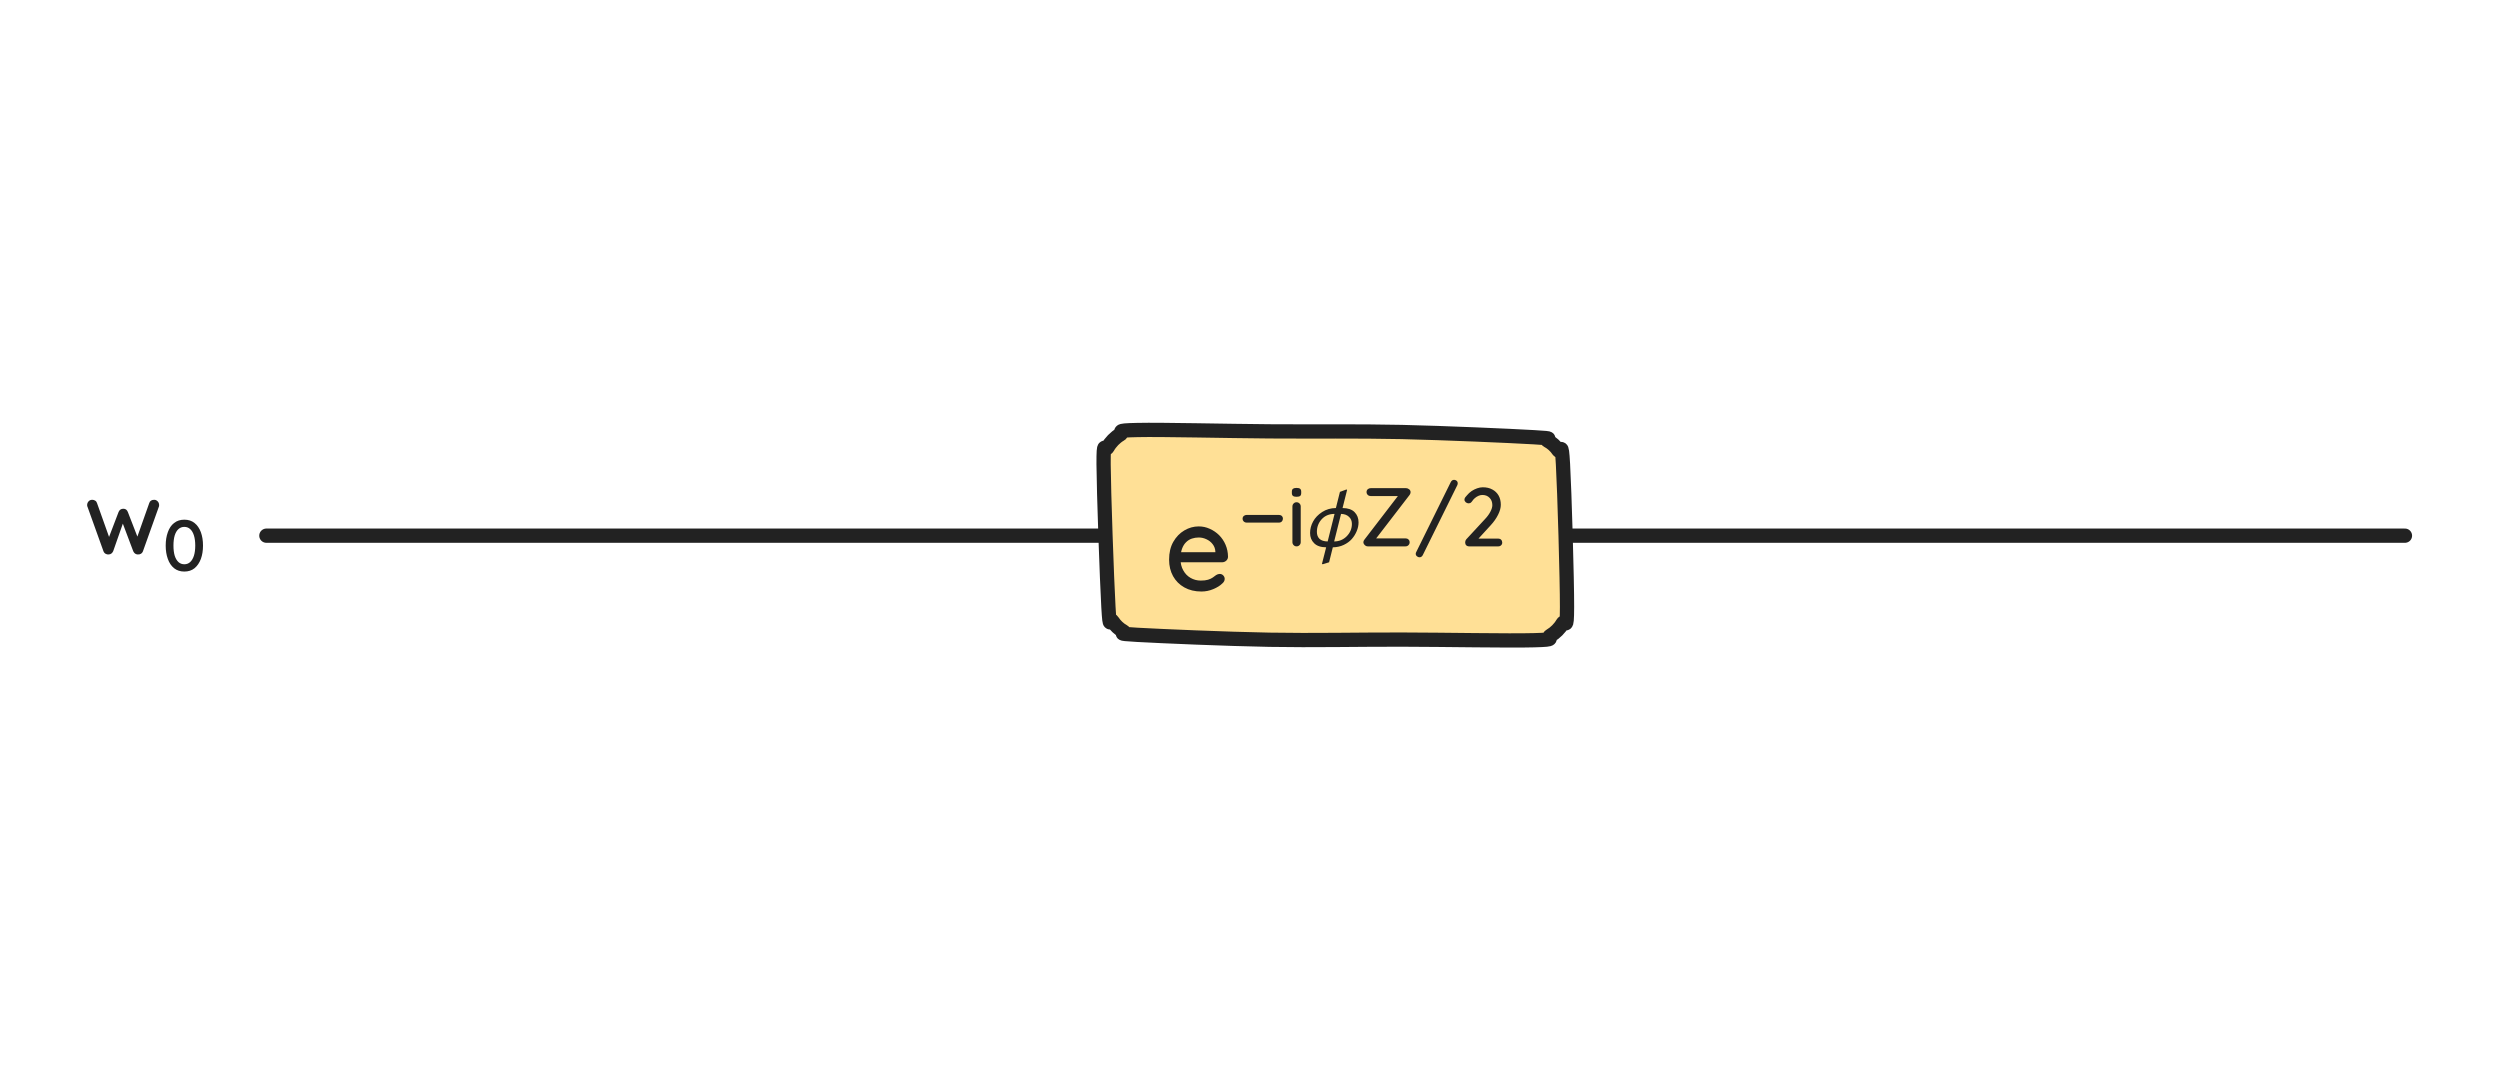
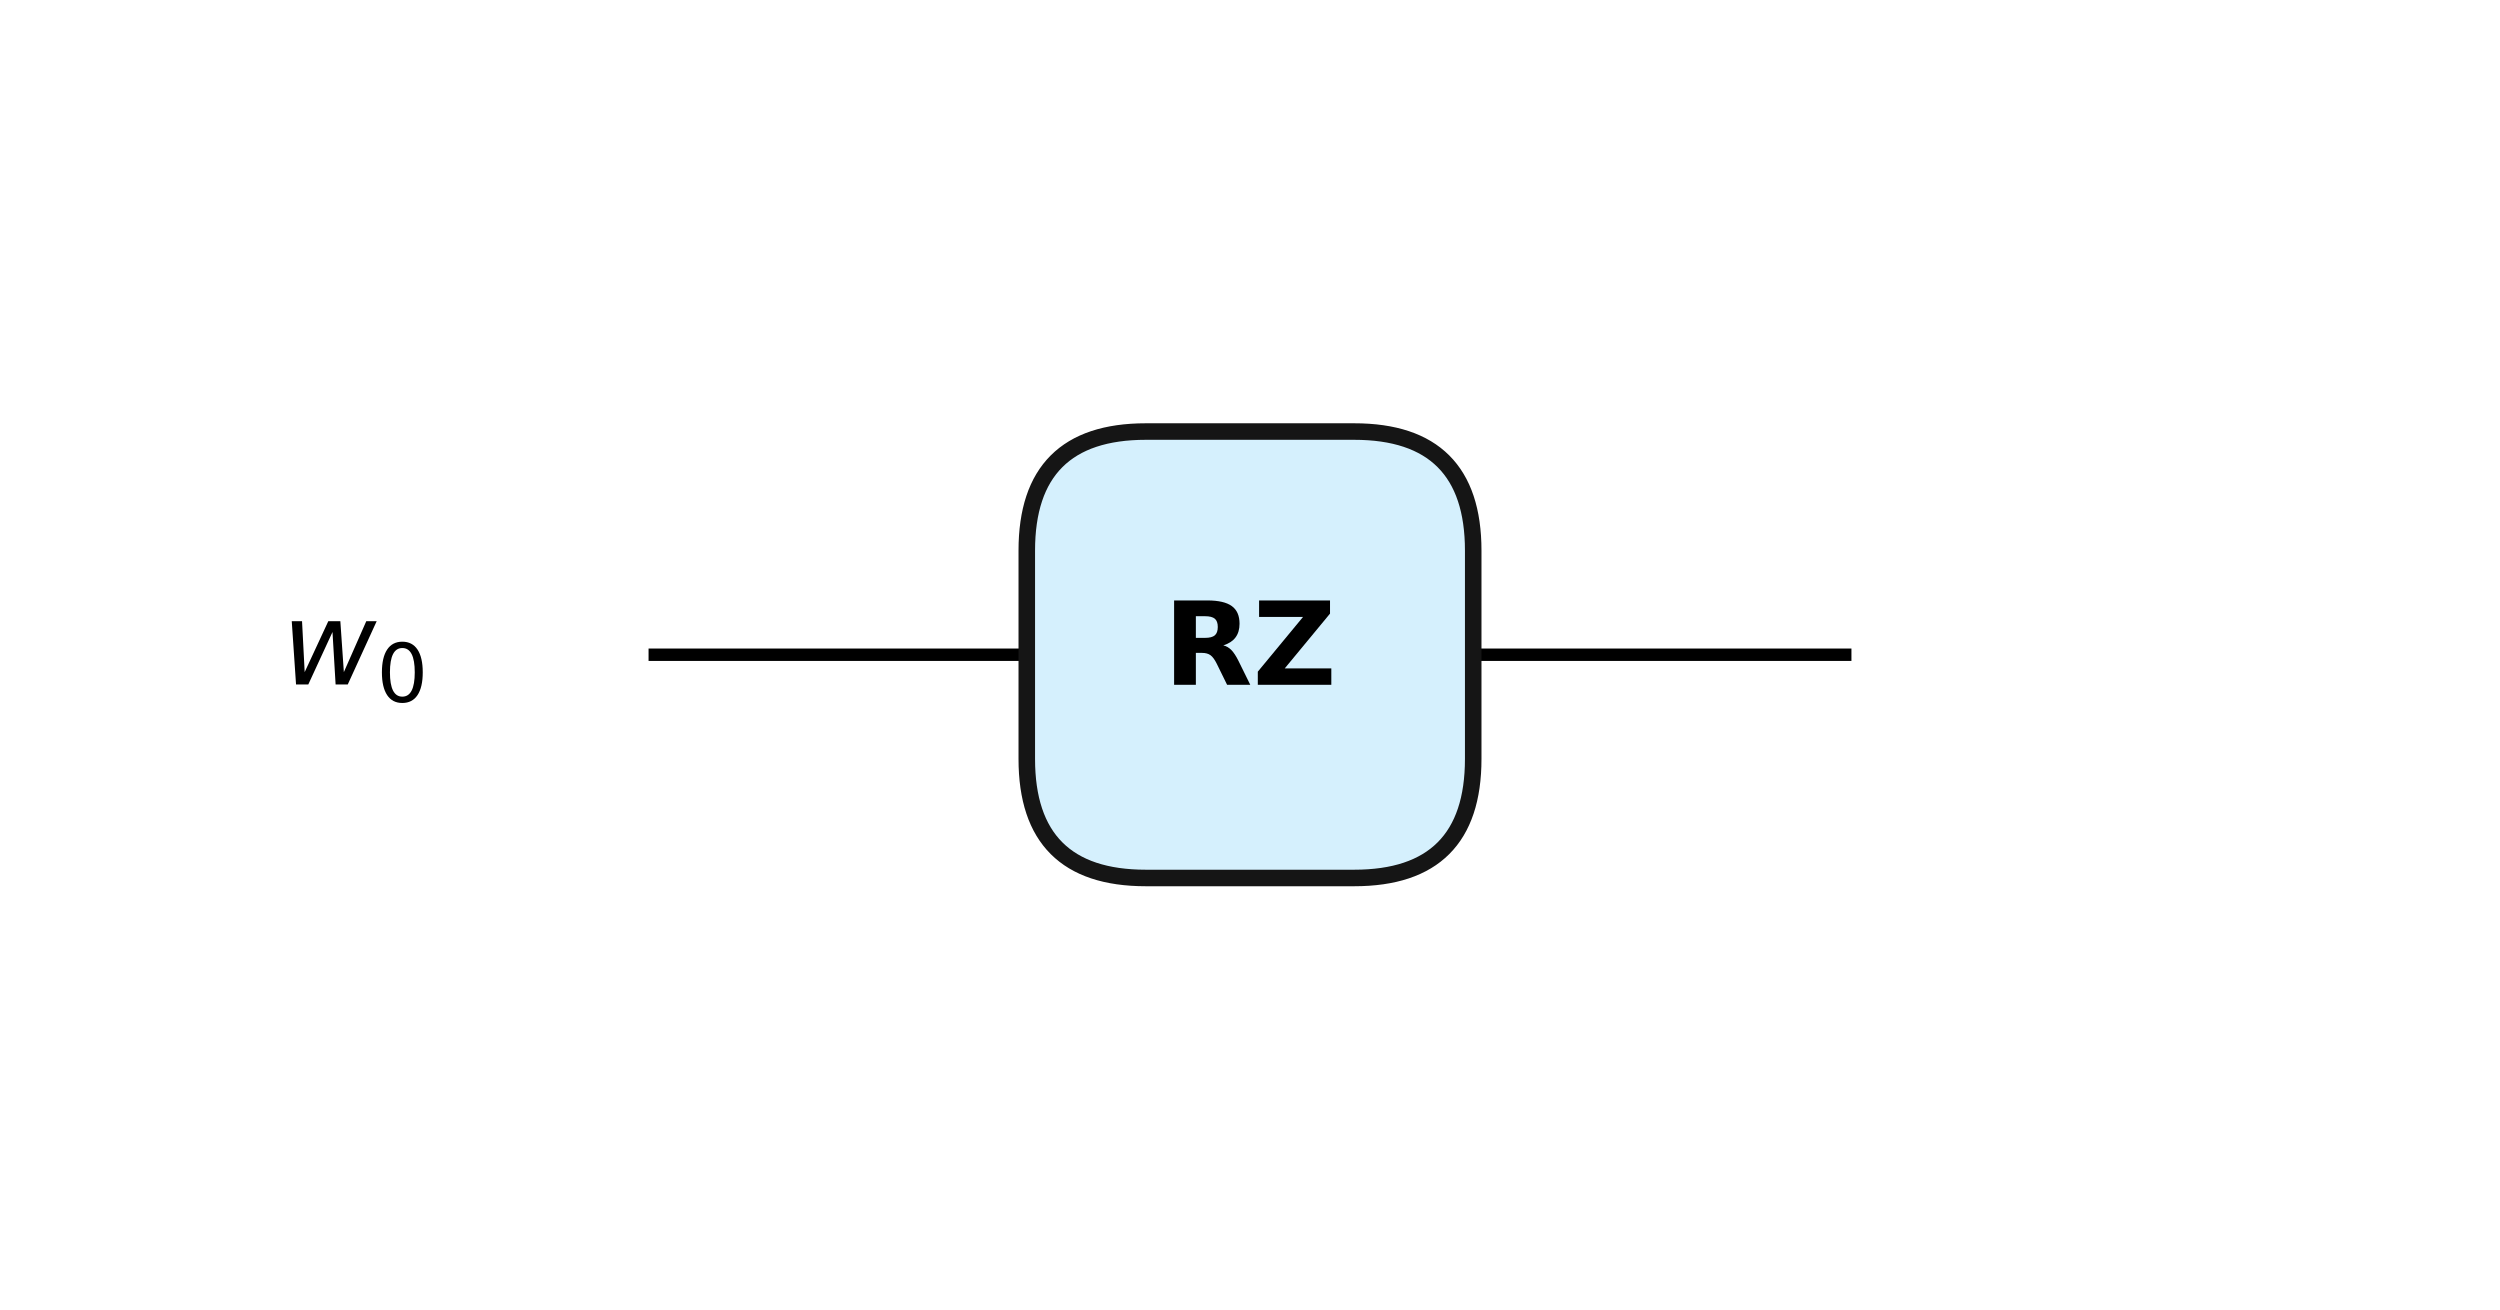
- <svg xmlns="http://www.w3.org/2000/svg" viewBox="-33.63 -67.63 315.63 135.27" width="315.63" height="135.27">
-   <g stroke-linecap="round" stroke-linejoin="round">
-     <path d="M0,0C2.25,0 9,0 13.5,0C18,0 22.5,0 27,0C31.5,0 36,0 40.5,0C45,0 49.5,0 54,0C58.5,0 63,0 67.5,0C72,0 76.5,0 81,0C85.5,0 90,0 94.5,0C99,0 103.5,0 108,0C112.5,0 117,0 121.5,0C126,0 130.5,0 135,0C139.5,0 144,0 148.5,0C153,0 157.5,0 162,0C166.5,0 171,0 175.5,0C180,0 184.5,0 189,0C193.5,0 198,0 202.5,0C207,0 211.5,0 216,0C220.5,0 225,0 229.5,0C234,0 238.5,0 243,0C247.5,0 252,0 256.5,0C261,0 267.75,0 270,0" fill="none" stroke="#222222" stroke-width="1.8" />
-     <path d="M161.76,-12C162.28,-11.73 162.78,-11.28 163.11,-10.78C163.43,-10.28 163.52,-12.3 163.7,-9C163.89,-5.7 164.22,5.65 164.21,9C164.2,12.35 163.99,10.48 163.64,11.09C163.3,11.69 162.72,12.27 162.12,12.62C161.52,12.98 163.16,13.12 160.03,13.2C156.9,13.29 148.91,13.13 143.34,13.12C137.78,13.11 132.22,13.24 126.66,13.14C121.09,13.04 113.05,12.69 109.97,12.52C106.89,12.34 108.71,12.37 108.19,12.08C107.67,11.8 107.16,11.32 106.84,10.81C106.53,10.29 106.5,12.3 106.31,9C106.12,5.7 105.72,-5.64 105.7,-9C105.69,-12.36 105.87,-10.54 106.22,-11.16C106.57,-11.79 107.17,-12.41 107.79,-12.77C108.42,-13.13 106.83,-13.28 109.97,-13.34C113.11,-13.41 121.09,-13.21 126.66,-13.17C132.22,-13.13 137.78,-13.21 143.34,-13.09C148.91,-12.96 156.96,-12.61 160.03,-12.43C163.1,-12.25 161.25,-12.28 161.76,-12Z" fill="#FFE096" stroke="#222222" stroke-width="1.8" />
-     <path d="M118.05,7.05Q116.81,7.05 115.89,6.53Q114.98,6.02 114.47,5.11Q113.97,4.2 113.97,3.03Q113.97,1.71 114.5,0.78Q115.04,-0.16 115.89,-0.66Q116.75,-1.17 117.71,-1.17Q118.44,-1.17 119.1,-0.87Q119.76,-0.58 120.28,-0.07Q120.8,0.45 121.1,1.15Q121.4,1.85 121.41,2.67Q121.4,2.97 121.17,3.17Q120.95,3.36 120.65,3.36L114.81,3.36L114.45,2.09L120.09,2.09L119.81,2.36L119.81,1.98Q119.78,1.46 119.46,1.06Q119.15,0.66 118.68,0.45Q118.22,0.23 117.71,0.23Q117.26,0.23 116.84,0.37Q116.43,0.51 116.11,0.83Q115.79,1.14 115.6,1.66Q115.41,2.18 115.41,2.94Q115.41,3.77 115.76,4.38Q116.1,5 116.68,5.33Q117.27,5.67 117.98,5.67Q118.53,5.67 118.89,5.56Q119.25,5.45 119.49,5.28Q119.73,5.12 119.91,4.97Q120.14,4.83 120.36,4.83Q120.63,4.83 120.81,5.02Q120.99,5.21 120.99,5.46Q120.99,5.79 120.66,6.06Q120.26,6.45 119.54,6.75Q118.83,7.05 118.05,7.05ZM123.77,-1.65Q123.55,-1.65 123.4,-1.79Q123.25,-1.94 123.25,-2.15Q123.25,-2.35 123.4,-2.49Q123.55,-2.62 123.77,-2.62L127.83,-2.62Q128.06,-2.62 128.2,-2.49Q128.34,-2.35 128.34,-2.14Q128.34,-1.94 128.2,-1.79Q128.06,-1.65 127.83,-1.65L123.77,-1.65ZM130.59,0.81Q130.59,1.04 130.44,1.19Q130.29,1.35 130.06,1.35Q129.84,1.35 129.69,1.19Q129.54,1.04 129.54,0.81L129.54,-3.68Q129.54,-3.91 129.69,-4.06Q129.84,-4.22 130.06,-4.22Q130.29,-4.22 130.44,-4.06Q130.59,-3.91 130.59,-3.68L130.59,0.81ZM130.05,-4.91Q129.75,-4.91 129.61,-5.02Q129.47,-5.13 129.47,-5.39L129.47,-5.56Q129.47,-5.82 129.62,-5.93Q129.77,-6.03 130.06,-6.03Q130.38,-6.03 130.51,-5.92Q130.65,-5.81 130.65,-5.56L130.65,-5.39Q130.65,-5.12 130.51,-5.01Q130.37,-4.91 130.05,-4.91ZM136.44,-5.76L135.87,-3.49Q136.89,-3.48 137.39,-2.97Q137.89,-2.46 137.89,-1.68Q137.89,-1.13 137.66,-0.58Q137.44,-0.04 137.04,0.42Q136.63,0.88 136.01,1.17Q135.39,1.46 134.64,1.47L134.17,3.36L133.36,3.61L133.27,3.56L133.8,1.47Q132.78,1.46 132.28,0.95Q131.77,0.45 131.77,-0.34Q131.77,-1.09 132.15,-1.79Q132.53,-2.49 133.3,-2.99Q134.06,-3.48 135.03,-3.49L135.54,-5.53L136.38,-5.84L136.44,-5.76ZM135.68,-2.75L134.81,0.73Q135.76,0.72 136.4,0.07Q137.05,-0.59 137.05,-1.49Q137.05,-2.04 136.68,-2.38Q136.32,-2.73 135.68,-2.75ZM133.99,0.73L134.86,-2.75Q133.86,-2.75 133.24,-2.08Q132.63,-1.41 132.63,-0.48Q132.63,0.08 132.96,0.4Q133.3,0.72 133.99,0.73ZM143.89,-6Q144.09,-6 144.27,-5.86Q144.46,-5.72 144.46,-5.49Q144.46,-5.32 144.34,-5.15L140.07,0.4L139.97,0.34L143.82,0.34Q144.04,0.34 144.19,0.48Q144.34,0.61 144.34,0.84Q144.34,1.05 144.19,1.2Q144.04,1.35 143.82,1.35L139.06,1.35Q138.83,1.35 138.67,1.18Q138.5,1.02 138.5,0.82Q138.5,0.66 138.63,0.5L142.9,-5.06L142.99,-5L139.43,-5Q139.21,-5 139.06,-5.14Q138.9,-5.28 138.9,-5.51Q138.9,-5.73 139.06,-5.87Q139.21,-6 139.43,-6L143.89,-6ZM145.58,2.73Q145.42,2.73 145.27,2.61Q145.11,2.48 145.11,2.29Q145.11,2.18 145.17,2.07L149.53,-6.76Q149.6,-6.9 149.71,-6.98Q149.82,-7.05 149.96,-7.05Q150.11,-7.05 150.26,-6.94Q150.41,-6.82 150.41,-6.61Q150.41,-6.5 150.36,-6.38L146,2.45Q145.93,2.59 145.82,2.66Q145.72,2.73 145.58,2.73ZM155.54,0.37Q155.75,0.37 155.89,0.51Q156.03,0.66 156.03,0.87Q156.03,1.08 155.89,1.21Q155.75,1.35 155.54,1.35L151.85,1.35Q151.62,1.35 151.48,1.21Q151.35,1.08 151.35,0.84Q151.35,0.63 151.49,0.46L153.83,-2.07Q154.29,-2.55 154.53,-3.02Q154.78,-3.49 154.78,-3.85Q154.78,-4.43 154.43,-4.78Q154.09,-5.14 153.52,-5.14Q153.28,-5.14 153.03,-5.03Q152.78,-4.92 152.57,-4.74Q152.35,-4.55 152.2,-4.31Q152.09,-4.17 151.99,-4.12Q151.88,-4.08 151.79,-4.08Q151.59,-4.08 151.42,-4.22Q151.26,-4.37 151.26,-4.55Q151.26,-4.7 151.36,-4.84Q151.45,-4.97 151.6,-5.12Q151.83,-5.4 152.16,-5.63Q152.49,-5.85 152.86,-5.98Q153.23,-6.11 153.58,-6.11Q154.28,-6.11 154.78,-5.83Q155.29,-5.56 155.57,-5.07Q155.85,-4.58 155.85,-3.9Q155.85,-3.33 155.51,-2.65Q155.17,-1.96 154.56,-1.3L152.93,0.48L152.82,0.37L155.54,0.37Z" fill="#222222" stroke="none" />
-     <path d="M-14.16,-4.53Q-13.92,-4.53 -13.73,-4.34Q-13.54,-4.15 -13.54,-3.85Q-13.54,-3.79 -13.55,-3.72Q-13.56,-3.66 -13.59,-3.61L-15.58,1.96Q-15.66,2.18 -15.85,2.29Q-16.05,2.4 -16.26,2.37Q-16.63,2.35 -16.81,1.96L-18.28,-1.94L-17.98,-1.92L-19.34,1.96Q-19.52,2.35 -19.9,2.37Q-20.09,2.4 -20.29,2.29Q-20.49,2.18 -20.57,1.96L-22.57,-3.61Q-22.63,-3.72 -22.63,-3.85Q-22.63,-4.13 -22.45,-4.33Q-22.27,-4.53 -21.98,-4.53Q-21.77,-4.53 -21.61,-4.42Q-21.44,-4.32 -21.38,-4.11L-19.71,0.58L-20.01,0.55L-18.66,-2.99Q-18.49,-3.4 -18.06,-3.4Q-17.83,-3.4 -17.7,-3.29Q-17.57,-3.19 -17.49,-2.99L-16.11,0.57L-16.46,0.61L-14.79,-4.11Q-14.66,-4.53 -14.16,-4.53ZM-10.36,4.53Q-11.12,4.53 -11.65,4.11Q-12.18,3.68 -12.44,2.94Q-12.71,2.2 -12.71,1.25Q-12.71,0.3 -12.44,-0.44Q-12.18,-1.19 -11.65,-1.6Q-11.12,-2.02 -10.36,-2.02Q-9.59,-2.02 -9.07,-1.6Q-8.55,-1.19 -8.27,-0.44Q-8,0.3 -8,1.25Q-8,2.2 -8.27,2.94Q-8.55,3.68 -9.07,4.11Q-9.59,4.53 -10.36,4.53ZM-10.36,3.61Q-9.93,3.61 -9.63,3.34Q-9.32,3.06 -9.15,2.54Q-8.98,2.01 -8.98,1.25Q-8.98,0.49 -9.15,-0.04Q-9.32,-0.57 -9.63,-0.84Q-9.93,-1.11 -10.36,-1.11Q-10.78,-1.11 -11.09,-0.84Q-11.4,-0.57 -11.57,-0.04Q-11.73,0.49 -11.73,1.25Q-11.73,2.01 -11.57,2.54Q-11.4,3.06 -11.09,3.34Q-10.78,3.61 -10.36,3.61Z" fill="#222222" stroke="none" />
+ <svg xmlns="http://www.w3.org/2000/svg" xmlns:xlink="http://www.w3.org/1999/xlink" width="302.4pt" height="158.4pt" viewBox="0 0 302.4 158.4" version="1.1">
+   <defs>
+     <style type="text/css">*{stroke-linejoin: round; stroke-linecap: butt}</style>
+   </defs>
+   <g id="figure_1">
+     <g id="patch_1">
+       <path d="M 0 158.4  L 302.4 158.4  L 302.4 0  L 0 0  L 0 158.4  z " style="fill: none" />
+     </g>
+     <g id="axes_1">
+       <g id="line2d_1">
+         <path d="M 79.2 79.2  L 223.2 79.2  " clip-path="url(#p171d600638)" style="fill: none; stroke: #000000; stroke-width: 1.5; stroke-linecap: square" />
+       </g>
+       <g id="text_1">
+         <g transform="translate(34.1 82.83672) scale(0.14 -0.14)">
+           <defs>
+             <path id="DejaVuSans-Oblique-5a" d="M 544 3500  L 1113 3500  L 1259 684  L 2566 3500  L 3231 3500  L 3425 684  L 4666 3500  L 5241 3500  L 3641 0  L 2969 0  L 2797 2900  L 1459 0  L 781 0  L 544 3500  z " transform="scale(0.015625)" />
+             <path id="DejaVuSans-13" d="M 2034 4250  Q 1547 4250 1301 3770  Q 1056 3291 1056 2328  Q 1056 1369 1301 889  Q 1547 409 2034 409  Q 2525 409 2770 889  Q 3016 1369 3016 2328  Q 3016 3291 2770 3770  Q 2525 4250 2034 4250  z M 2034 4750  Q 2819 4750 3233 4129  Q 3647 3509 3647 2328  Q 3647 1150 3233 529  Q 2819 -91 2034 -91  Q 1250 -91 836 529  Q 422 1150 422 2328  Q 422 3509 836 4129  Q 1250 4750 2034 4750  z " transform="scale(0.015625)" />
+           </defs>
+           <use xlink:href="#DejaVuSans-Oblique-5a" transform="translate(0 0.3125)" />
+           <use xlink:href="#DejaVuSans-13" transform="translate(81.78711 -14.68745) scale(0.7)" />
+         </g>
+       </g>
+       <g id="patch_2">
+         <path d="M 138.6 52.2  L 163.8 52.2  Q 178.2 52.2 178.2 66.6  L 178.2 91.8  Q 178.2 106.2 163.8 106.2  L 138.6 106.2  Q 124.2 106.2 124.2 91.8  L 124.2 66.6  Q 124.2 52.2 138.6 52.2  z " clip-path="url(#p171d600638)" style="fill: #d5f0fd; stroke: #151515; stroke-width: 2; stroke-linejoin: miter" />
+       </g>
+       <g id="text_2">
+         <g transform="translate(140.7339 82.83672) scale(0.14 -0.14)">
+           <defs>
+             <path id="DejaVuSans-Bold-35" d="M 2297 2597  Q 2675 2597 2839 2737  Q 3003 2878 3003 3200  Q 3003 3519 2839 3656  Q 2675 3794 2297 3794  L 1791 3794  L 1791 2597  L 2297 2597  z M 1791 1766  L 1791 0  L 588 0  L 588 4666  L 2425 4666  Q 3347 4666 3776 4356  Q 4206 4047 4206 3378  Q 4206 2916 3982 2619  Q 3759 2322 3309 2181  Q 3556 2125 3751 1926  Q 3947 1728 4147 1325  L 4800 0  L 3519 0  L 2950 1159  Q 2778 1509 2601 1637  Q 2425 1766 2131 1766  L 1791 1766  z " transform="scale(0.015625)" />
+             <path id="DejaVuSans-Bold-3d" d="M 359 4666  L 4281 4666  L 4281 3938  L 1778 909  L 4353 909  L 4353 0  L 288 0  L 288 728  L 2791 3756  L 359 3756  L 359 4666  z " transform="scale(0.015625)" />
+           </defs>
+           <use xlink:href="#DejaVuSans-Bold-35" />
+           <use xlink:href="#DejaVuSans-Bold-3d" transform="translate(77 0)" />
+         </g>
+       </g>
+     </g>
  </g>
+   <defs>
+     <clipPath id="p171d600638">
+       <rect x="7.2" y="7.2" width="288" height="144" />
+     </clipPath>
+   </defs>
</svg>
